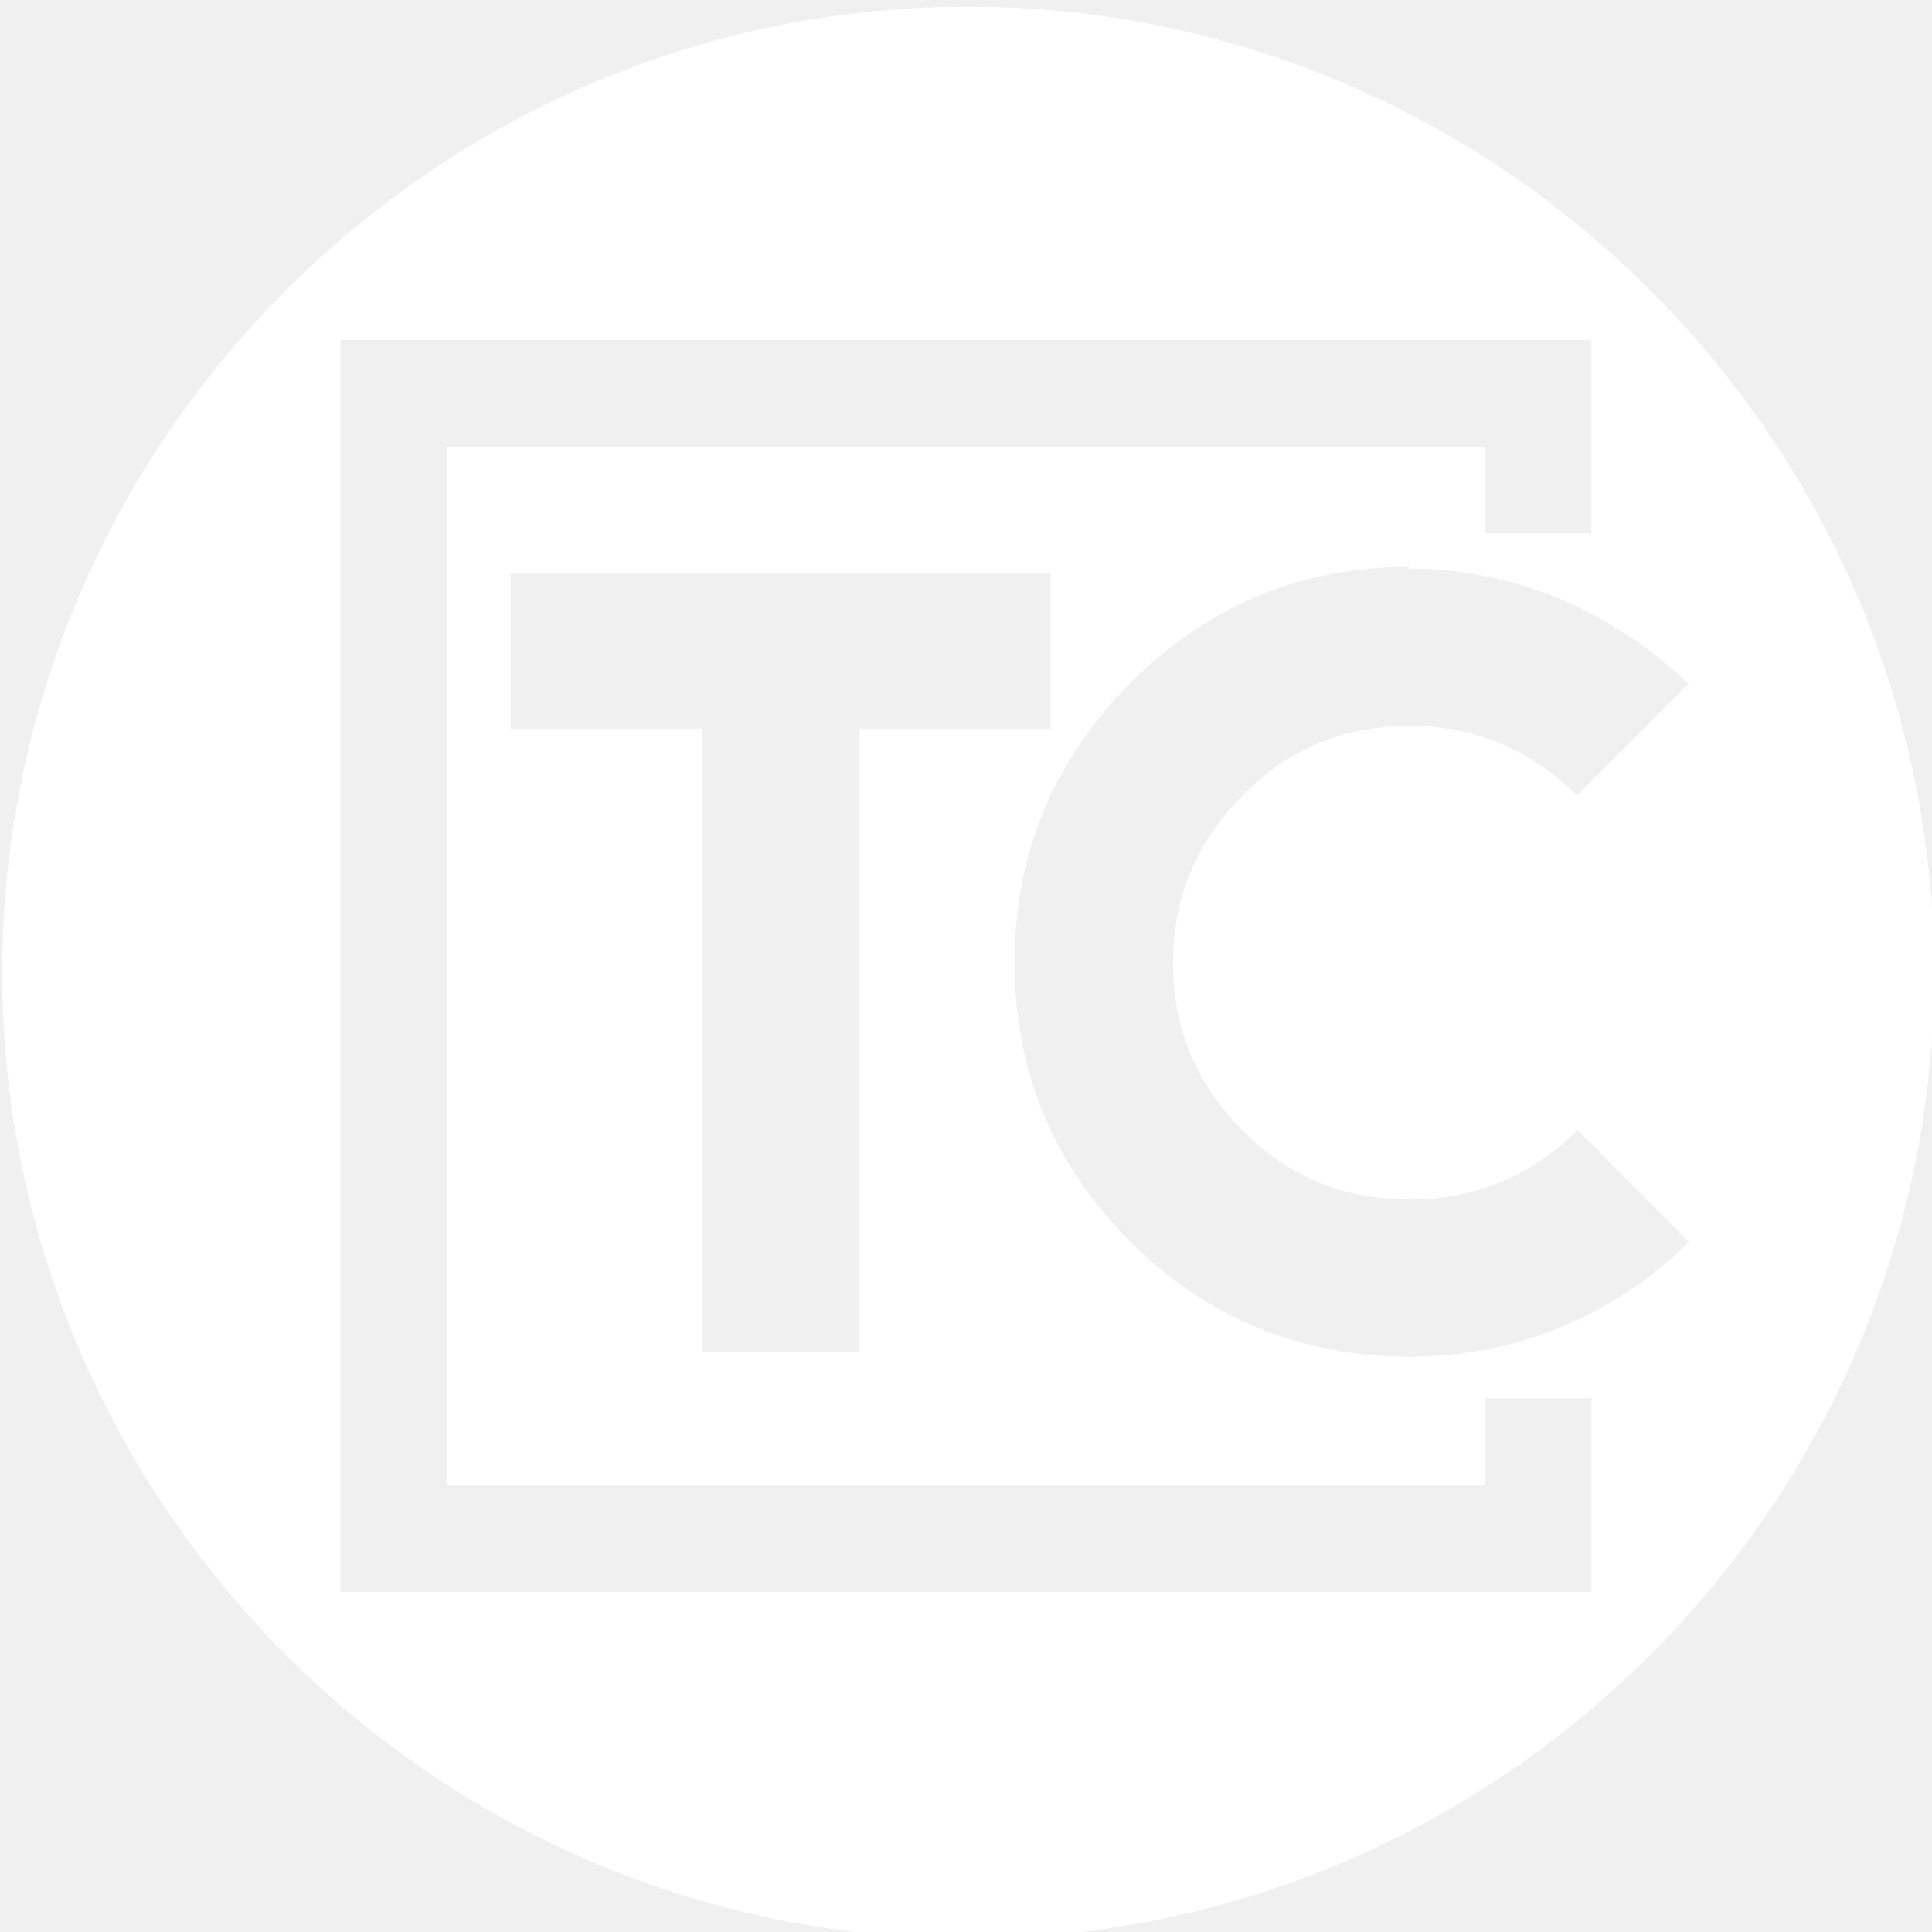
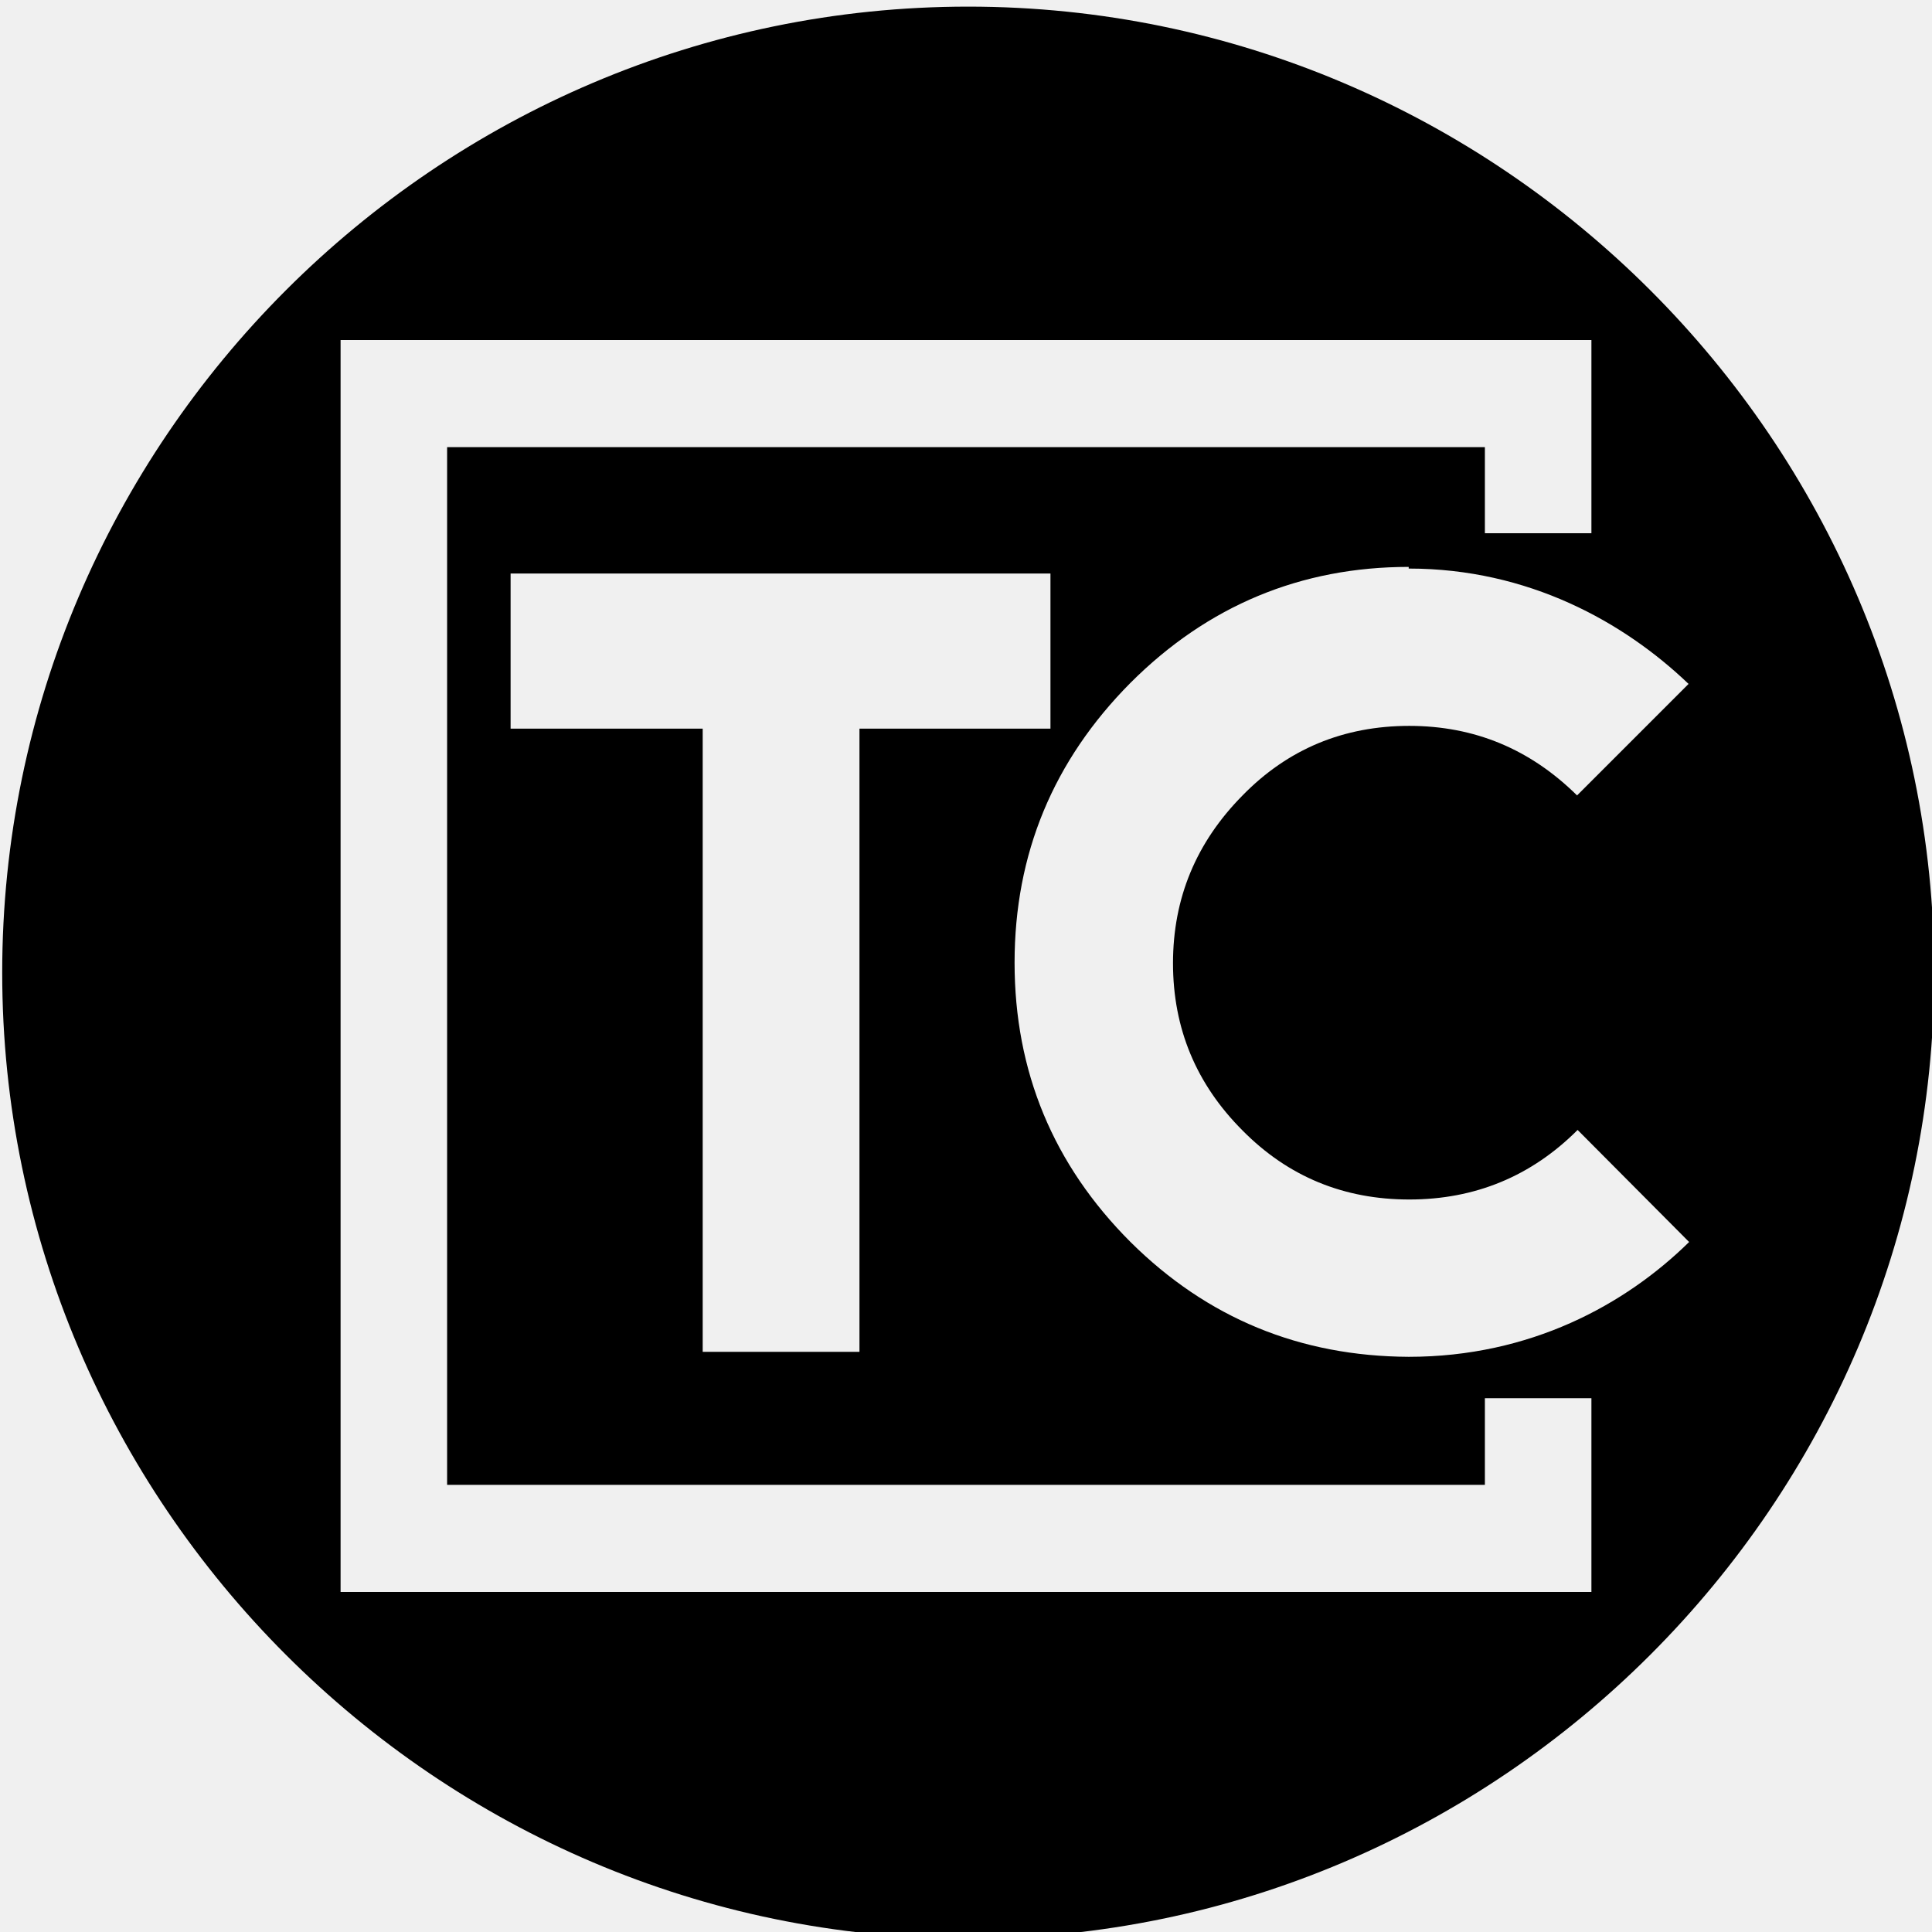
<svg id="svg-logo" xml:space="preserve" version="1.0" shape-rendering="geometricPrecision" text-rendering="geometricPrecision" image-rendering="optimizeQuality" fill-rule="evenodd" clip-rule="evenodd" viewBox="0 0 35 35">
-   <path fill="white" d="M0.04 17.62l0 0c0,-9.63 7.87,-17.5 17.5,-17.5l0 0c9.62,0 17.5,7.87 17.5,17.5l0 0c0,9.62 -7.88,17.5 -17.5,17.5l0 0c-9.63,0 -17.5,-7.88 -17.5,-17.5zm28.79 -11.46l0 3.5 -1.93 0 0 -1.56 -18.8 0 0 18.8 18.8 0 0 -1.57 1.93 0 0 3.51 -22.66 0 0 -22.68 22.66 0zm-19.58 4.23l0 2.81 3.48 0 0 11.29 2.84 0 0 -11.29 3.46 0 0 -2.81 -9.78 0zm21.35 12.11l-2.02 -2.03c-0.84,0.84 -1.86,1.26 -3.05,1.26 -1.18,0 -2.19,-0.41 -3.02,-1.25 -0.84,-0.84 -1.26,-1.85 -1.26,-3.03 0,-1.18 0.42,-2.19 1.26,-3.04 0.82,-0.84 1.83,-1.26 3.02,-1.26 1.18,0 2.19,0.42 3.04,1.26l2.02 -2.02c-1.17,-1.12 -2.9,-2.09 -5.07,-2.09l0 -0.03c-1.95,0 -3.64,0.7 -5.04,2.1 -1.4,1.41 -2.1,3.1 -2.1,5.07 0,1.97 0.7,3.66 2.1,5.06 1.39,1.38 3.07,2.07 5.04,2.08 2.2,0 3.92,-0.94 5.08,-2.08z" />
+   <path d="M0.04 17.62l0 0c0,-9.63 7.87,-17.5 17.5,-17.5l0 0c9.62,0 17.5,7.87 17.5,17.5l0 0c0,9.62 -7.88,17.5 -17.5,17.5l0 0c-9.63,0 -17.5,-7.88 -17.5,-17.5zm28.79 -11.46l0 3.5 -1.93 0 0 -1.56 -18.8 0 0 18.8 18.8 0 0 -1.57 1.93 0 0 3.51 -22.66 0 0 -22.68 22.66 0zm-19.58 4.23l0 2.81 3.48 0 0 11.29 2.84 0 0 -11.29 3.46 0 0 -2.81 -9.78 0zm21.35 12.11l-2.02 -2.03c-0.84,0.84 -1.86,1.26 -3.05,1.26 -1.18,0 -2.19,-0.41 -3.02,-1.25 -0.84,-0.84 -1.26,-1.85 -1.26,-3.03 0,-1.18 0.42,-2.19 1.26,-3.04 0.82,-0.84 1.83,-1.26 3.02,-1.26 1.18,0 2.19,0.42 3.04,1.26l2.02 -2.02c-1.17,-1.12 -2.9,-2.09 -5.07,-2.09l0 -0.03c-1.95,0 -3.64,0.7 -5.04,2.1 -1.4,1.41 -2.1,3.1 -2.1,5.07 0,1.97 0.7,3.66 2.1,5.06 1.39,1.38 3.07,2.07 5.04,2.08 2.2,0 3.92,-0.94 5.08,-2.08z" />
</svg>
